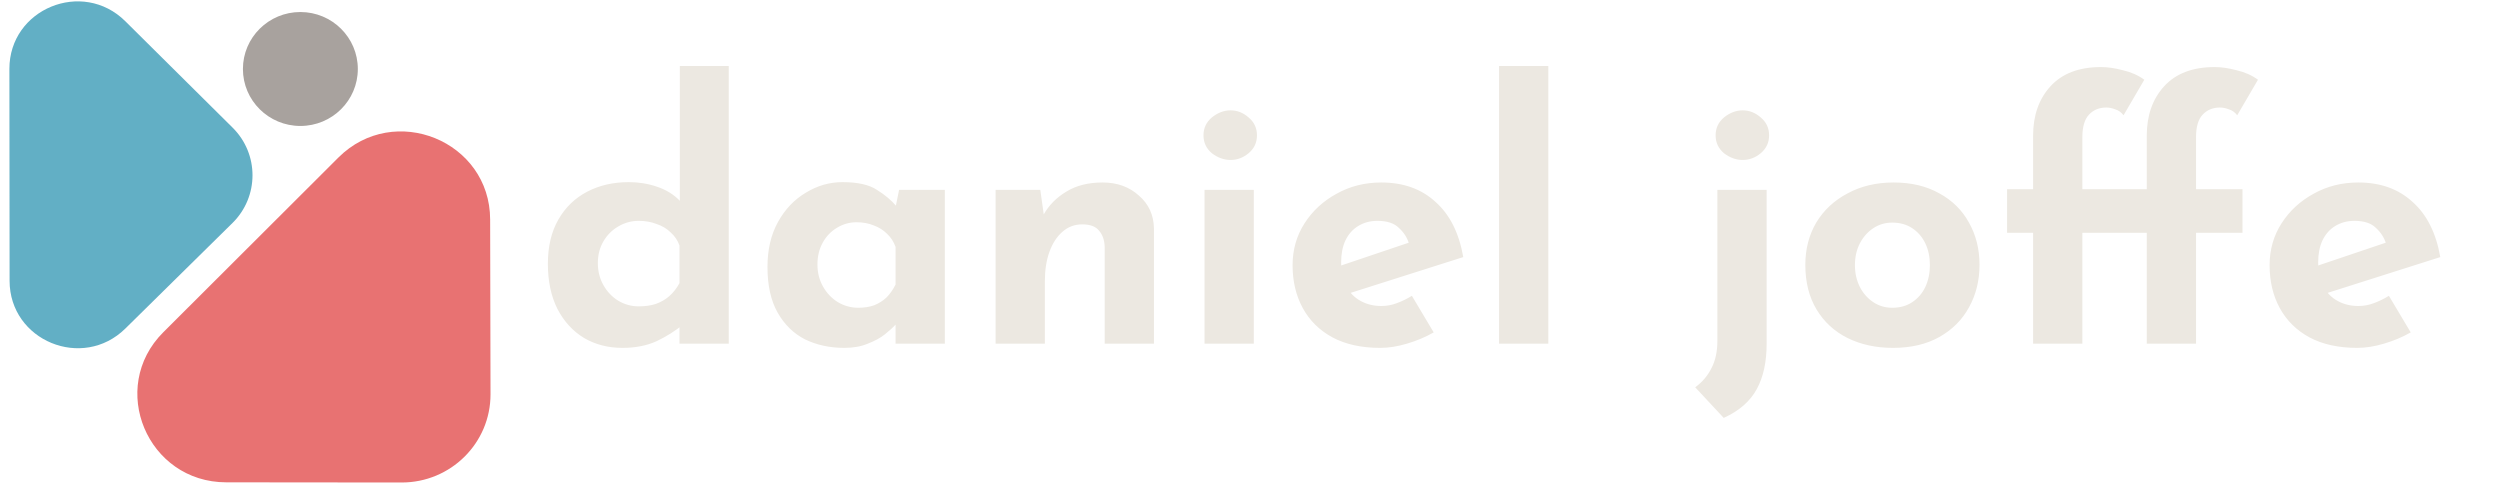
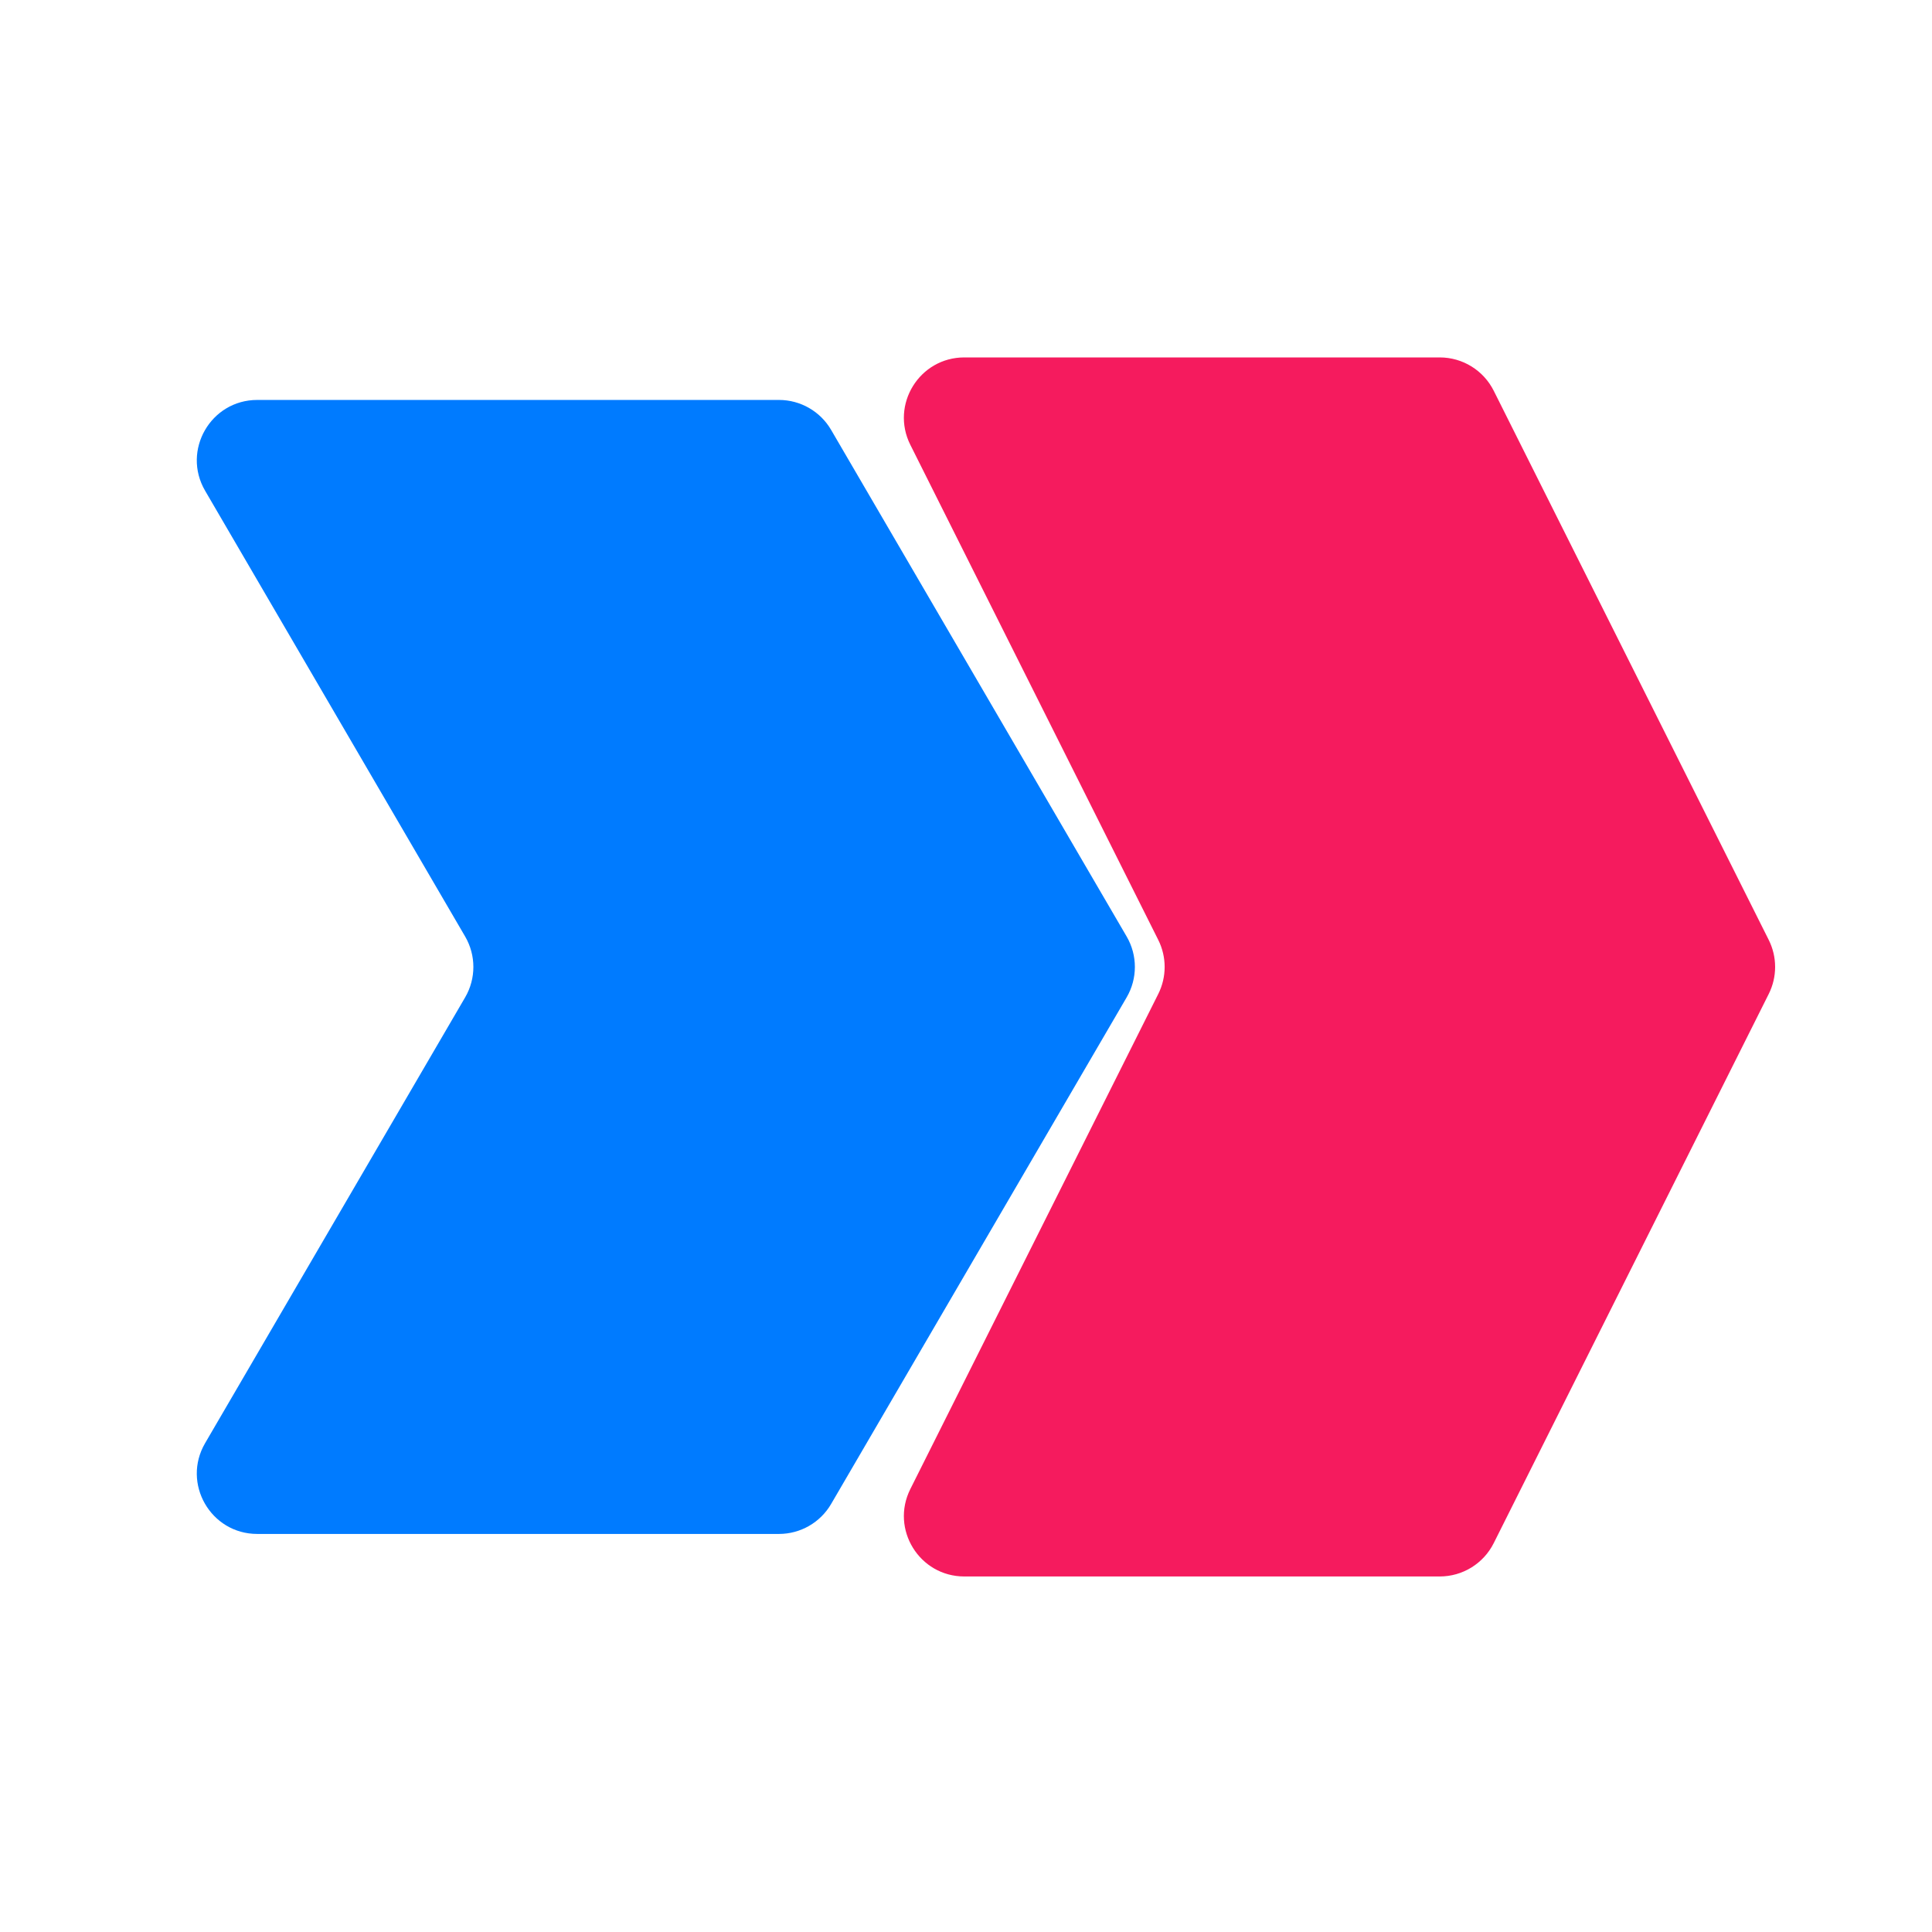
- <svg xmlns="http://www.w3.org/2000/svg" width="124" height="24" fill="none" viewBox="0 0 1811 352">
-   <path d="M87.329 15.448C56.197-15.427 2.959 6.462 3 50.12l.143 154.184c.04 43.537 53.064 65.384 84.212 34.698l77.921-76.765c19.395-19.107 19.447-50.201.116-69.371l-78.063-77.42z" fill="#62afc5" />
-   <path d="M352.73 159.641c-.121-57.091-69.826-85.508-110.414-45.011L114.979 241.681c-40.474 40.383-11.665 109.137 45.754 109.193l127.608.126c35.753.035 64.734-28.732 64.659-64.182l-.27-127.177z" fill="#e87272" />
-   <path d="M256.474 50.19c0 22.888-18.713 41.442-41.797 41.442-23.083 0-41.796-18.555-41.796-41.442 0-22.888 18.713-41.443 41.796-41.443 23.084 0 41.797 18.555 41.797 41.443z" fill="#a8a29e" />
-   <path d="M449 253.072c-10.411 0-19.712-2.389-27.904-7.168-8.192-4.949-14.677-12.032-19.456-21.248-4.608-9.216-6.912-20.139-6.912-32.768 0-12.629 2.56-23.381 7.68-32.256 5.12-8.875 12.117-15.616 20.992-20.224 8.875-4.608 18.944-6.912 30.208-6.912 7.168 0 13.995 1.109 20.48 3.328 6.656 2.219 12.203 5.632 16.64 10.24v11.264V48.016h35.584V250h-35.84v-21.76l2.816 7.68c-5.803 4.779-12.288 8.875-19.456 12.288-7.168 3.243-15.445 4.864-24.832 4.864zm11.776-30.208c4.779 0 8.96-.597 12.544-1.792 3.755-1.365 6.997-3.243 9.728-5.632 2.901-2.56 5.376-5.717 7.424-9.472v-27.392c-1.365-3.755-3.499-6.912-6.4-9.472-2.731-2.731-6.144-4.779-10.24-6.144-3.925-1.536-8.277-2.304-13.056-2.304-5.291 0-10.24 1.365-14.848 4.096-4.437 2.56-8.021 6.144-10.752 10.752-2.731 4.608-4.096 9.899-4.096 15.872 0 5.973 1.365 11.349 4.096 16.128s6.315 8.533 10.752 11.264c4.608 2.731 9.557 4.096 14.848 4.096zm149.51 30.208c-10.411 0-19.883-2.048-28.416-6.144-8.363-4.267-15.019-10.752-19.968-19.456-4.949-8.704-7.424-19.797-7.424-33.28 0-12.629 2.56-23.552 7.68-32.768 5.12-9.216 11.861-16.299 20.224-21.248 8.363-5.12 17.237-7.68 26.624-7.68 11.093 0 19.456 1.877 25.088 5.632 5.803 3.584 10.581 7.595 14.336 12.032l-1.536 4.352 3.328-16.384h33.28V250h-35.84v-24.32l2.816 7.68c-.341 0-1.365 1.024-3.072 3.072-1.707 1.877-4.267 4.181-7.68 6.912-3.243 2.56-7.339 4.779-12.288 6.656-4.779 2.048-10.496 3.072-17.152 3.072zm10.24-29.184c4.267 0 8.107-.597 11.52-1.792 3.413-1.365 6.4-3.243 8.96-5.632 2.56-2.56 4.779-5.717 6.656-9.472V179.6c-1.365-3.755-3.413-6.912-6.144-9.472-2.731-2.731-5.973-4.779-9.728-6.144-3.755-1.536-7.936-2.304-12.544-2.304-5.12 0-9.899 1.365-14.336 4.096-4.267 2.56-7.68 6.144-10.24 10.752-2.56 4.608-3.84 9.899-3.84 15.872 0 5.973 1.365 11.349 4.096 16.128s6.315 8.533 10.752 11.264c4.608 2.731 9.557 4.096 14.848 4.096zm132.418-85.76l2.816 19.968-.512-1.792c3.925-6.997 9.472-12.629 16.64-16.896 7.168-4.437 15.957-6.656 26.368-6.656 10.581 0 19.371 3.157 26.368 9.472 7.168 6.144 10.837 14.165 11.008 24.064V250h-35.84v-70.4c-.171-4.949-1.536-8.875-4.096-11.776-2.389-3.072-6.485-4.608-12.288-4.608-5.461 0-10.24 1.792-14.336 5.376-4.096 3.584-7.253 8.448-9.472 14.592-2.219 6.144-3.328 13.227-3.328 21.248V250h-35.84V138.128h32.512zm119.488 0h35.84V250h-35.84V138.128zm-.768-39.68c0-5.29 2.048-9.643 6.144-13.056 4.267-3.413 8.789-5.12 13.568-5.12s9.131 1.707 13.056 5.12c4.096 3.413 6.144 7.765 6.144 13.056 0 5.291-2.048 9.643-6.144 13.056-3.925 3.243-8.277 4.864-13.056 4.864s-9.301-1.621-13.568-4.864c-4.096-3.413-6.144-7.765-6.144-13.056zm128.556 154.624c-13.651 0-25.257-2.56-34.814-7.68-9.387-5.12-16.555-12.203-21.504-21.248-4.949-9.045-7.424-19.456-7.424-31.232 0-11.264 2.901-21.419 8.704-30.464 5.803-9.045 13.568-16.213 23.296-21.504 9.728-5.461 20.565-8.192 32.512-8.192 16.04 0 29.18 4.693 39.42 14.08 10.41 9.216 17.16 22.613 20.23 40.192l-87.042 27.648-7.936-19.456 62.978-21.248-7.43 3.328c-1.36-4.437-3.84-8.277-7.42-11.52-3.41-3.413-8.62-5.12-15.616-5.12-5.291 0-9.984 1.28-14.08 3.84-3.925 2.389-6.997 5.888-9.216 10.496-2.048 4.437-3.072 9.728-3.072 15.872 0 6.997 1.28 12.885 3.84 17.664 2.56 4.608 6.059 8.107 10.496 10.496 4.437 2.389 9.387 3.584 14.848 3.584 3.93 0 7.68-.683 11.26-2.048 3.76-1.365 7.43-3.157 11.01-5.376l15.87 26.624c-5.97 3.413-12.45 6.144-19.45 8.192-6.83 2.048-13.31 3.072-19.46 3.072zm86.46-205.056h35.84V250h-35.84V48.016zm163.43 256l-20.74-22.272c5.12-3.755 9.05-8.363 11.78-13.824 2.9-5.461 4.35-12.117 4.35-19.968V138.128h35.84V250c0 13.312-2.39 24.32-7.17 33.024-4.78 8.875-12.8 15.872-24.06 20.992zm-5.89-205.568c0-5.29 2.05-9.643 6.14-13.056 4.27-3.413 8.79-5.12 13.57-5.12 4.78 0 9.13 1.707 13.06 5.12 4.09 3.413 6.14 7.765 6.14 13.056 0 5.291-2.05 9.643-6.14 13.056-3.93 3.243-8.28 4.864-13.06 4.864-4.78 0-9.3-1.621-13.57-4.864-4.09-3.413-6.14-7.765-6.14-13.056zm65.26 94.208c0-11.435 2.64-21.675 7.93-30.72 5.47-9.045 13.06-16.128 22.79-21.248 9.73-5.291 20.9-7.936 33.53-7.936 12.8 0 23.9 2.645 33.28 7.936 9.39 5.12 16.56 12.203 21.51 21.248 5.12 9.045 7.68 19.285 7.68 30.72 0 11.435-2.56 21.76-7.68 30.976-4.95 9.045-12.12 16.213-21.51 21.504-9.38 5.291-20.65 7.936-33.79 7.936-12.29 0-23.29-2.389-33.02-7.168-9.56-4.779-17.07-11.691-22.53-20.736-5.46-9.045-8.19-19.883-8.19-32.512zm36.09.256c0 5.803 1.2 11.093 3.59 15.872 2.39 4.608 5.63 8.277 9.73 11.008 4.09 2.731 8.7 4.096 13.82 4.096 5.63 0 10.5-1.365 14.59-4.096 4.1-2.731 7.26-6.4 9.47-11.008 2.22-4.779 3.33-10.069 3.33-15.872 0-5.973-1.11-11.264-3.33-15.872-2.21-4.608-5.37-8.277-9.47-11.008-4.09-2.731-8.96-4.096-14.59-4.096-5.12 0-9.73 1.365-13.82 4.096-4.1 2.731-7.34 6.4-9.73 11.008-2.39 4.608-3.59 9.899-3.59 15.872zM1475.18 250v-80.64h-18.94v-31.744h18.94V98.704c0-14.677 4.19-26.624 12.55-35.84 8.53-9.387 20.82-14.08 36.86-14.08 4.78 0 10.07.768 15.87 2.304 5.98 1.365 11.18 3.67 15.62 6.912l-15.1 25.856c-1.71-2.219-3.76-3.67-6.15-4.352-2.22-.853-4.35-1.28-6.4-1.28-5.12 0-9.3 1.707-12.54 5.12-3.24 3.413-4.87 8.875-4.87 16.384v37.888h33.8v31.744h-33.8V250h-35.84zm82.69 0v-80.64h-18.94v-31.744h18.94V98.704c0-14.677 4.18-26.624 12.55-35.84 8.53-9.387 20.82-14.08 36.86-14.08 4.78 0 10.07.768 15.87 2.304 5.98 1.365 11.18 3.67 15.62 6.912l-15.11 25.856c-1.7-2.219-3.75-3.67-6.14-4.352-2.22-.853-4.35-1.28-6.4-1.28-5.12 0-9.3 1.707-12.54 5.12-3.25 3.413-4.87 8.875-4.87 16.384v37.888h33.79v31.744h-33.79V250h-35.84zm153.1 3.072c-13.65 0-25.26-2.56-34.81-7.68-9.39-5.12-16.56-12.203-21.51-21.248-4.95-9.045-7.42-19.456-7.42-31.232 0-11.264 2.9-21.419 8.7-30.464 5.8-9.045 13.57-16.213 23.3-21.504 9.73-5.461 20.56-8.192 32.51-8.192 16.04 0 29.18 4.693 39.42 14.08 10.41 9.216 17.16 22.613 20.23 40.192l-87.04 27.648-7.94-19.456 62.98-21.248-7.43 3.328c-1.36-4.437-3.84-8.277-7.42-11.52-3.41-3.413-8.62-5.12-15.62-5.12-5.29 0-9.98 1.28-14.08 3.84-3.92 2.389-6.99 5.888-9.21 10.496-2.05 4.437-3.07 9.728-3.07 15.872 0 6.997 1.28 12.885 3.84 17.664 2.56 4.608 6.05 8.107 10.49 10.496 4.44 2.389 9.39 3.584 14.85 3.584 3.93 0 7.68-.683 11.26-2.048 3.76-1.365 7.43-3.157 11.01-5.376l15.87 26.624c-5.97 3.413-12.45 6.144-19.45 8.192-6.83 2.048-13.31 3.072-19.46 3.072z" fill="#ece8e1" />
+ <svg xmlns="http://www.w3.org/2000/svg" width="32" height="32" viewBox="0 0 800 800" fill="none">
+   <path d="M84.931 203.204C75.209 186.538 87.231 165.607 106.525 165.607H322.553C331.445 165.607 339.668 170.33 344.148 178.011L466.521 387.793C471.062 395.577 471.062 405.203 466.521 412.987L344.148 622.77C339.668 630.45 331.445 635.173 322.553 635.173H106.525C87.231 635.173 75.209 614.242 84.931 597.576L192.608 412.987C197.149 405.203 197.149 395.577 192.608 387.793L84.931 203.204Z" fill="#007BFF" />
+   <path d="M376.95 184.194C368.626 167.571 380.713 148 399.304 148H596.168C605.632 148 614.284 153.344 618.522 161.806L732.394 389.197C735.922 396.243 735.922 404.54 732.394 411.586L618.522 638.977C614.284 647.439 605.632 652.783 596.168 652.783H399.304C380.713 652.783 368.626 633.212 376.95 616.589L479.611 411.586C483.139 404.54 483.139 396.243 479.611 389.197L376.95 184.194Z" fill="#F51B5E" />
</svg>
